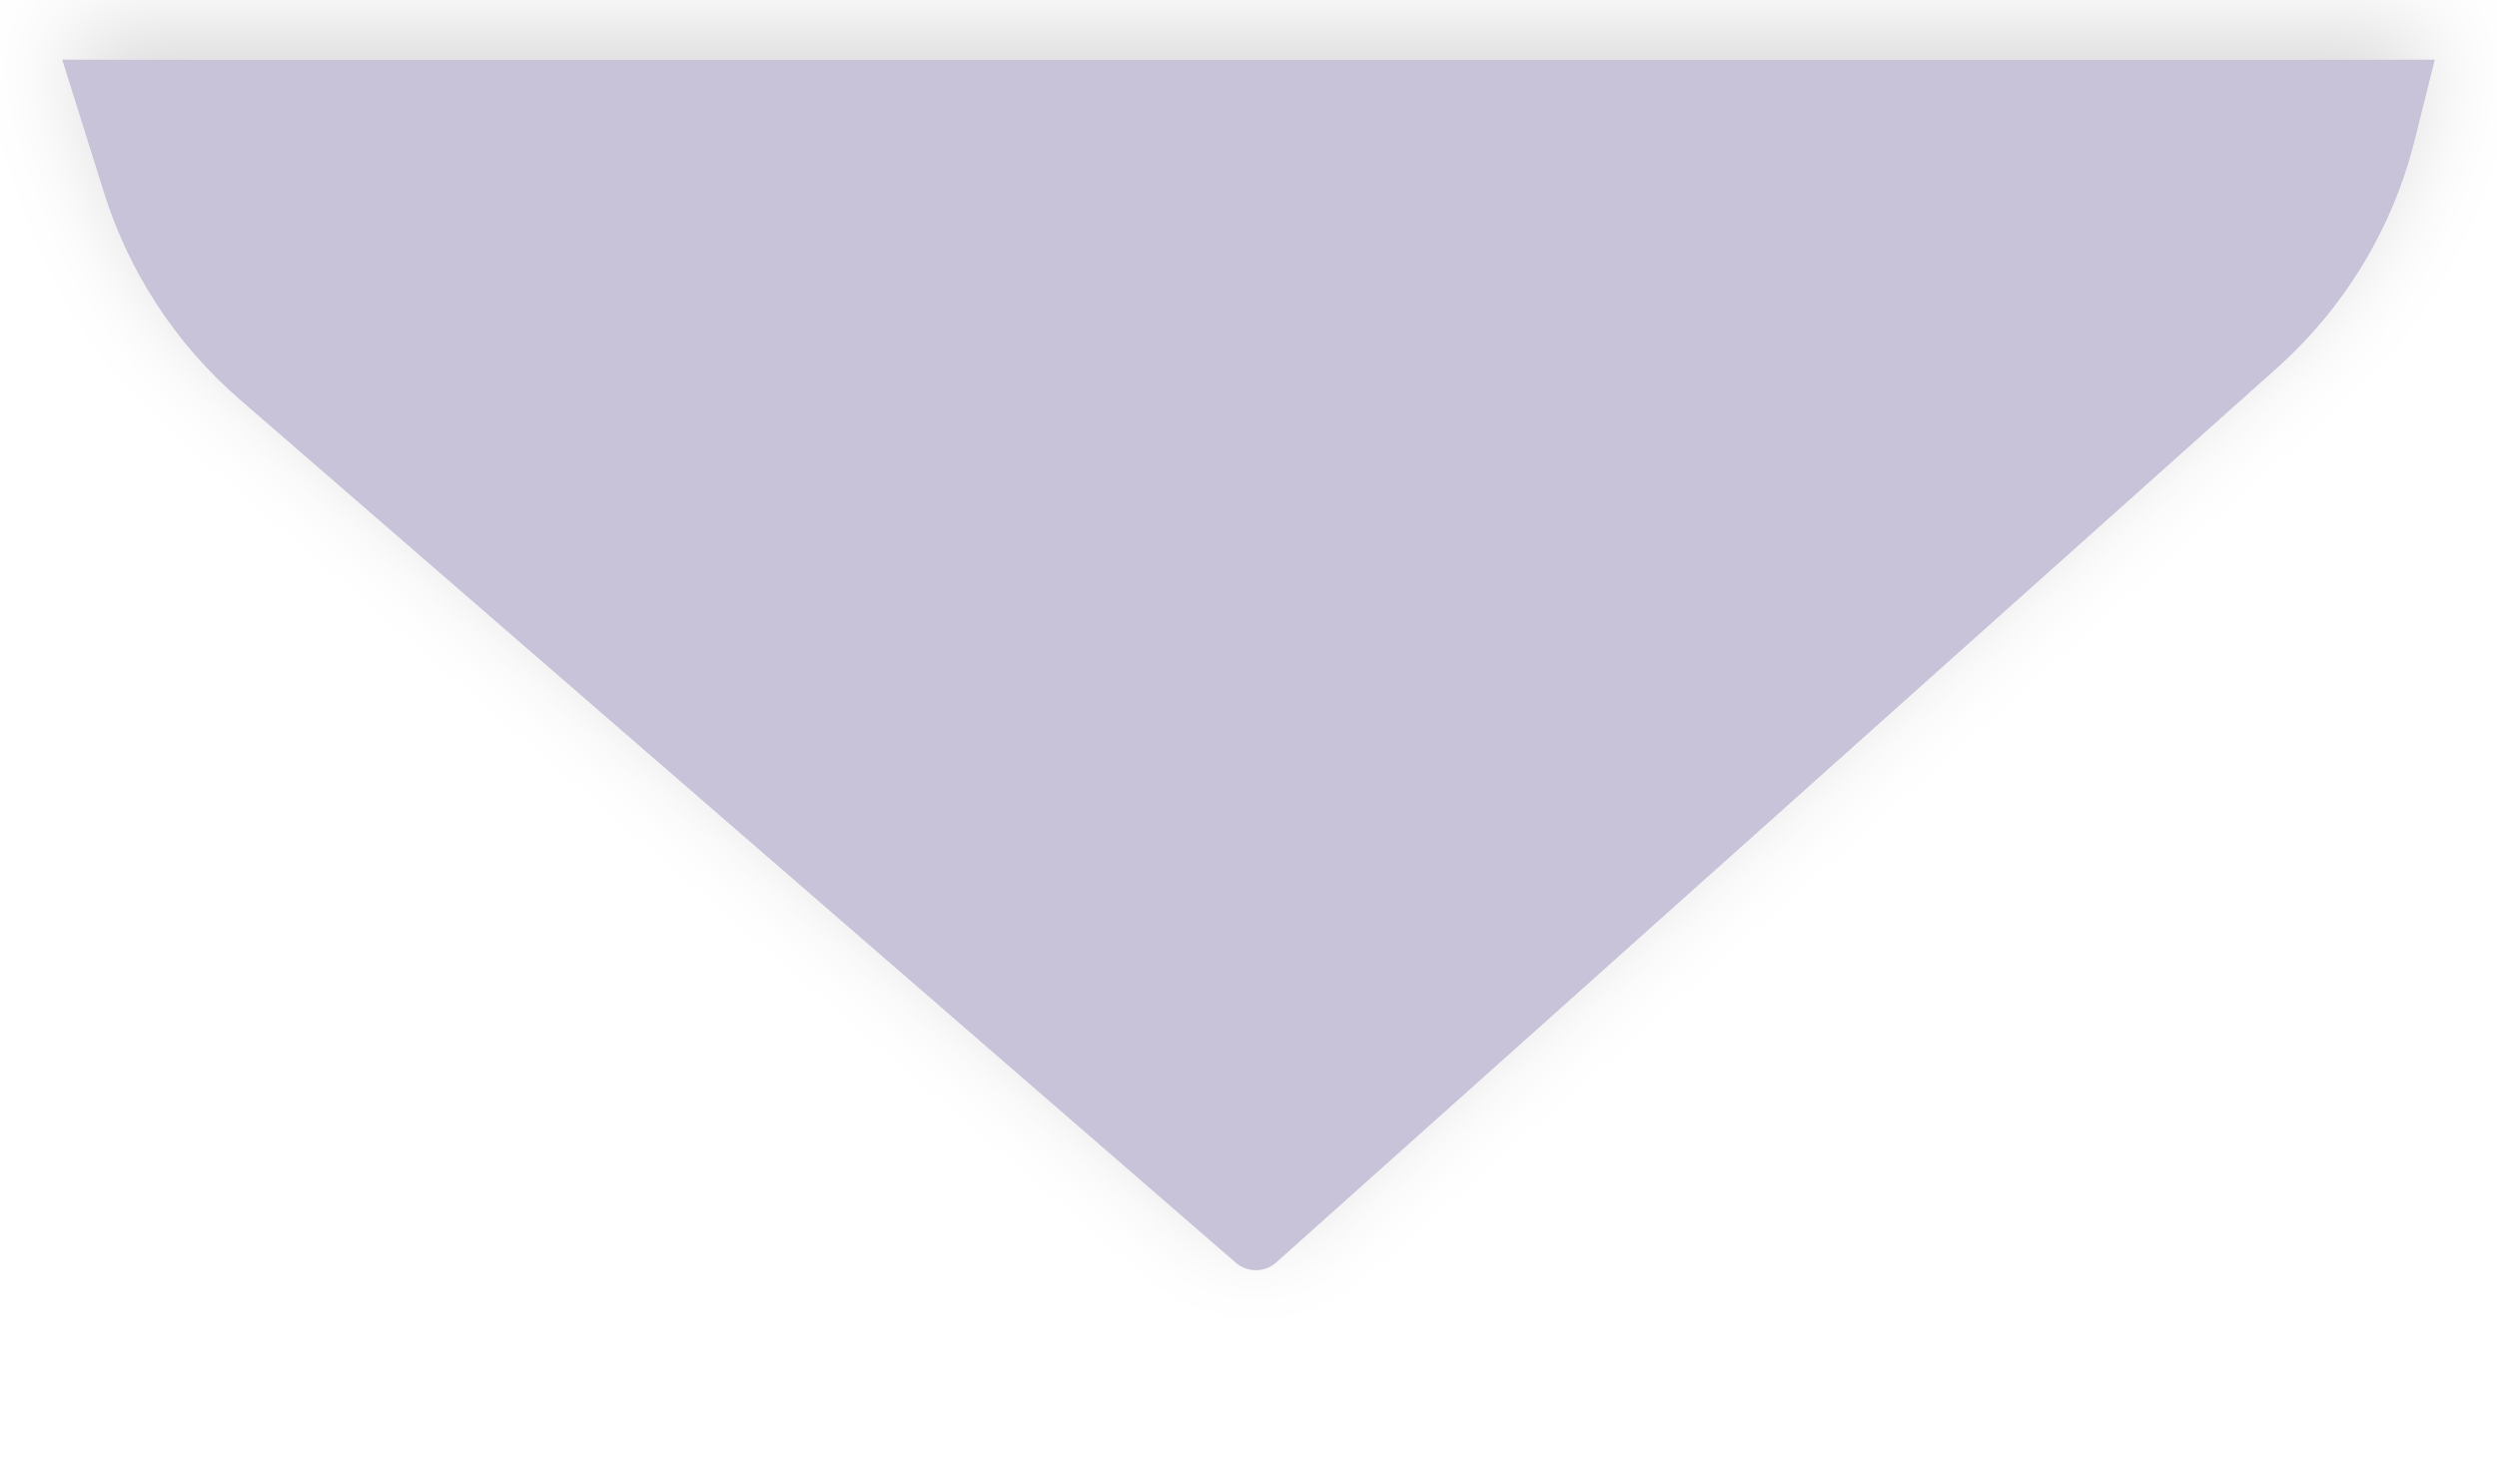
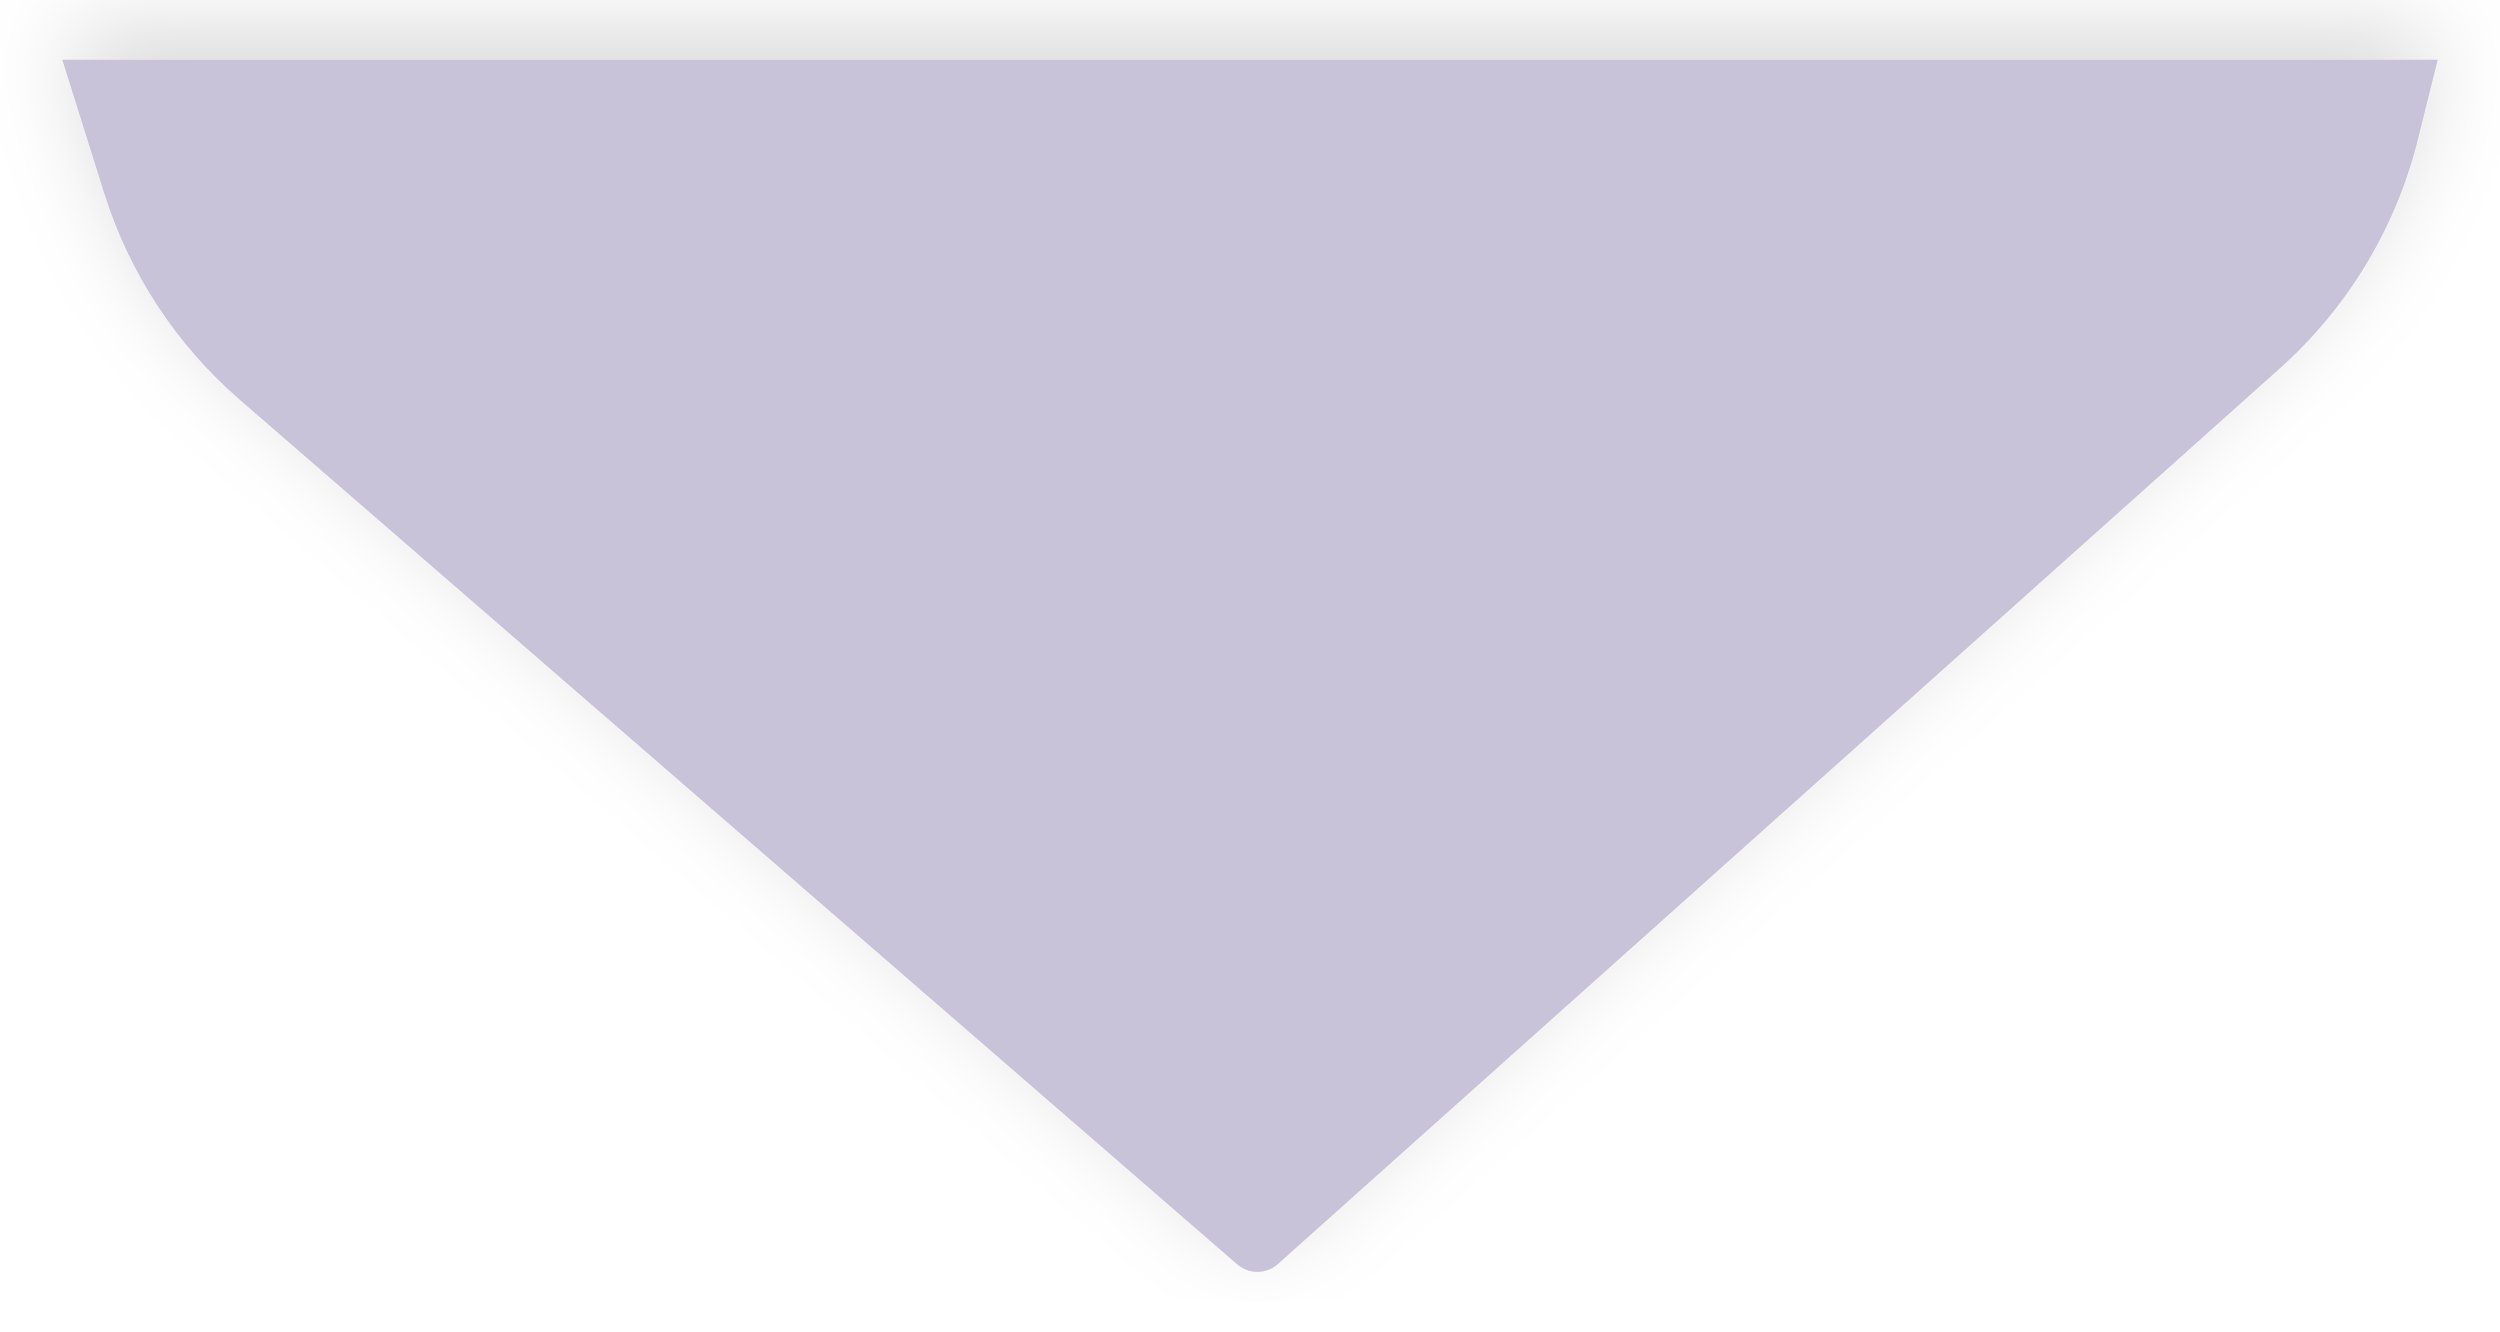
- <svg xmlns="http://www.w3.org/2000/svg" id="_레이어_1" data-name="레이어 1" viewBox="0 0 325.17 193.2">
+ <svg xmlns="http://www.w3.org/2000/svg" id="_레이어_1" data-name="레이어 1" viewBox="0 0 325.17 173.2" overflow="visible">
  <g transform="rotate(180 162.585 86.6)" filter="url(#flap-shadow)">
    <defs>
      <style>
      .cls-1 {
        fill: none;
      }

      .cls-2 {
        fill: #c9c3d9;
      }

      .cls-3 {
        clip-path: url(#clippath);
      }
    </style>
      <clipPath id="clippath">
        <path class="cls-1" d="M311.63,148.09l5.45,17.35H8.09l2.59-10.4c2.86-11.49,9.11-21.85,17.93-29.74L158.96,8.78c1.5-1.34,3.76-1.36,5.29-.04l129.74,112.46c8.26,7.16,14.36,16.46,17.64,26.89Z" />
      </clipPath>
      <filter id="flap-shadow" x="-5%" y="-5%" width="110%" height="130%">
        <feDropShadow dx="0" dy="4" stdDeviation="6" flood-color="#000000" flood-opacity="0.15" />
      </filter>
    </defs>
    <g class="cls-3">
      <rect class="cls-2" x=".8" y="-26.15" width="323.58" height="225.5" />
    </g>
  </g>
</svg>
